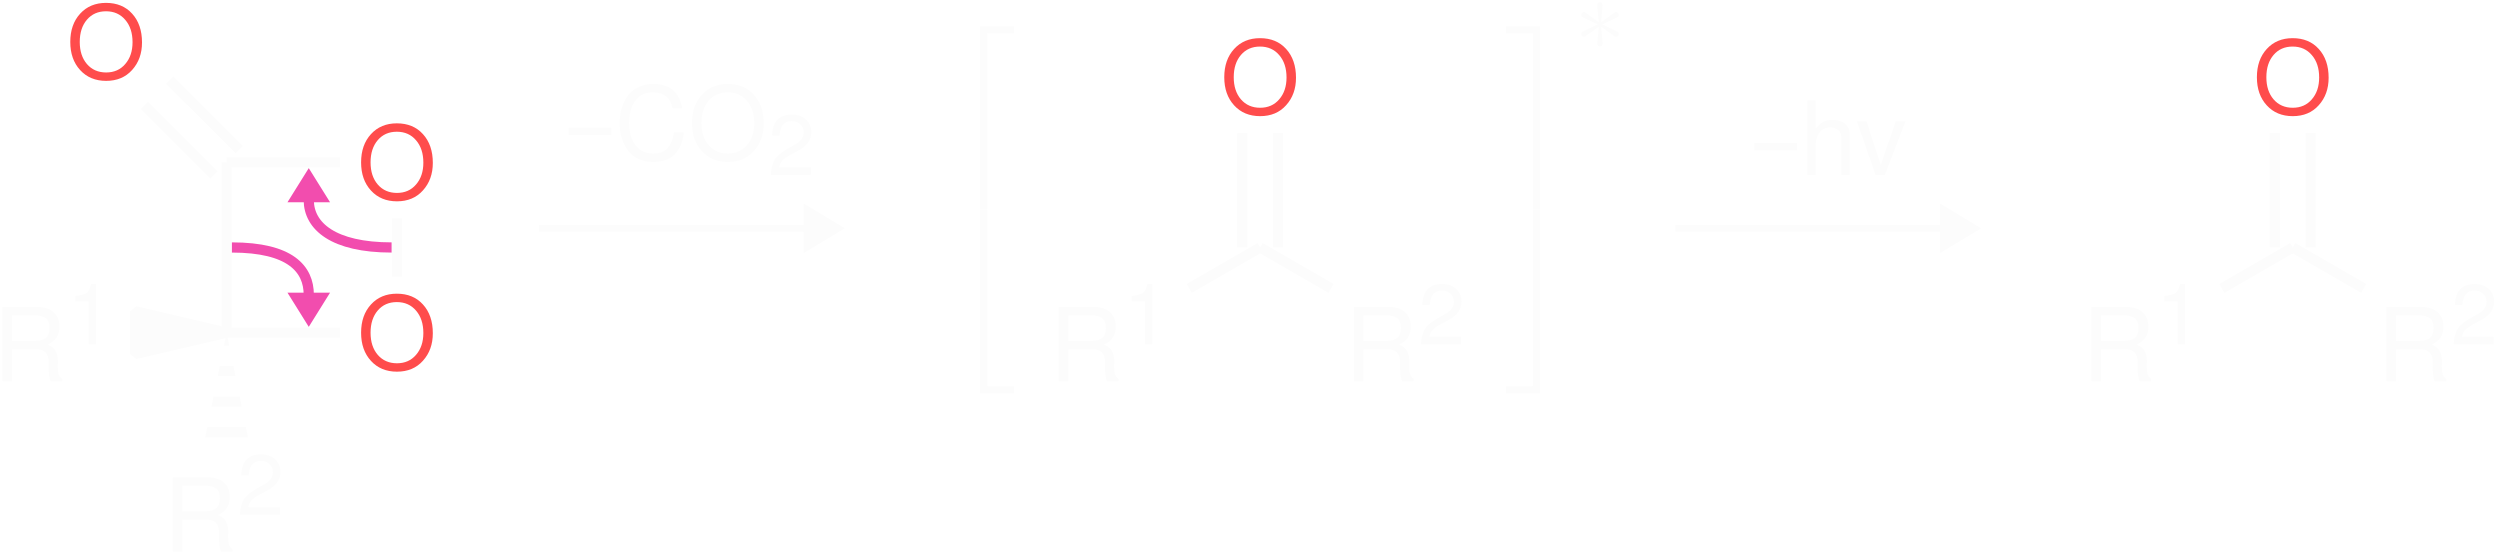
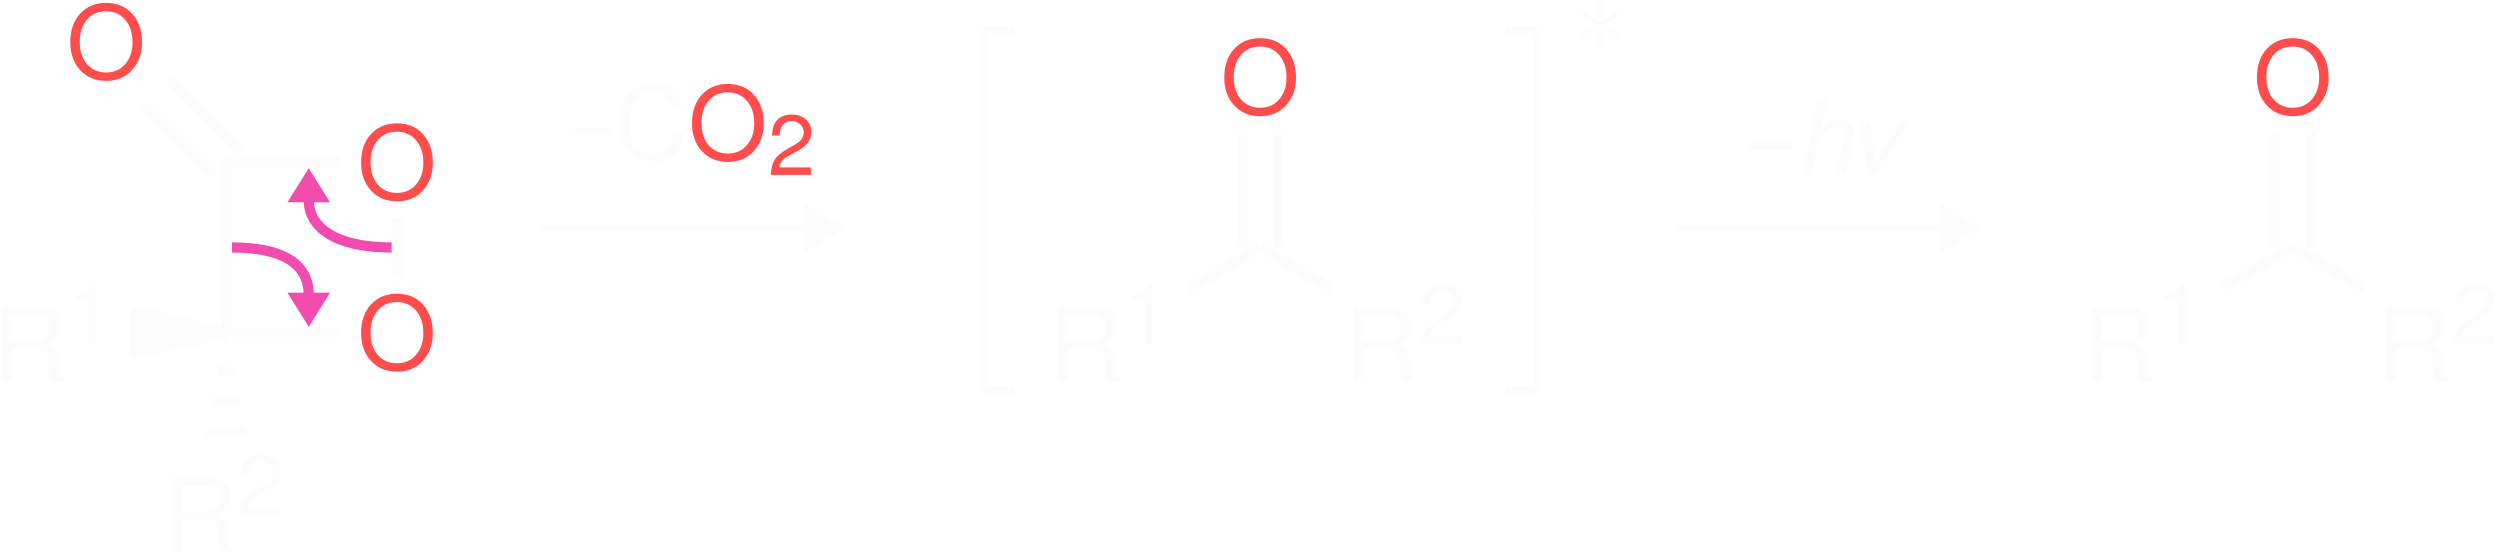
<svg xmlns="http://www.w3.org/2000/svg" xmlns:xlink="http://www.w3.org/1999/xlink" width="293pt" height="65pt" viewBox="0 0 293 65" version="1.1">
  <defs>
    <g>
      <symbol overflow="visible" id="glyph0-0">
        <path style="stroke:none;" d="M 7.406 -6.219 C 7.406 -5.852 7.328 -5.52 7.172 -5.219 C 7.023 -4.926 6.848 -4.68 6.641 -4.484 C 6.43 -4.297 6.223 -4.109 6.016 -3.922 C 5.805 -3.742 5.629 -3.539 5.484 -3.312 C 5.336 -3.082 5.266 -2.844 5.266 -2.594 L 5.266 -2.031 L 4.188 -2.031 L 4.188 -2.688 C 4.188 -2.977 4.258 -3.254 4.406 -3.516 C 4.551 -3.785 4.727 -4.016 4.938 -4.203 C 5.156 -4.398 5.363 -4.594 5.562 -4.781 C 5.77 -4.969 5.945 -5.18 6.094 -5.422 C 6.25 -5.672 6.328 -5.938 6.328 -6.219 C 6.328 -6.625 6.188 -6.953 5.906 -7.203 C 5.625 -7.453 5.254 -7.578 4.797 -7.578 C 4.211 -7.578 3.805 -7.41 3.578 -7.078 C 3.359 -6.754 3.25 -6.301 3.25 -5.719 L 2.234 -5.719 C 2.234 -6.633 2.453 -7.328 2.891 -7.797 C 3.336 -8.273 3.992 -8.516 4.859 -8.516 C 5.629 -8.516 6.242 -8.305 6.703 -7.891 C 7.172 -7.473 7.406 -6.914 7.406 -6.219 Z M 5.266 -0.891 L 5.266 0.344 L 4.188 0.344 L 4.188 -0.891 Z M 0.422 1.656 L 0.422 -9.562 L 9.141 -9.562 L 9.141 1.656 Z M 1.406 0.828 L 8.156 0.828 L 8.156 -8.719 L 1.406 -8.719 Z M 1.406 0.828 " />
      </symbol>
      <symbol overflow="visible" id="glyph0-1">
        <path style="stroke:none;" d="M 6.25 -4.297 C 6.508 -4.191 6.723 -4.062 6.891 -3.906 C 7.055 -3.758 7.176 -3.586 7.25 -3.391 C 7.332 -3.203 7.383 -3.023 7.406 -2.859 C 7.438 -2.691 7.453 -2.492 7.453 -2.266 C 7.453 -2.191 7.445 -2.086 7.438 -1.953 C 7.438 -1.816 7.438 -1.719 7.438 -1.656 C 7.438 -1.32 7.473 -1.039 7.547 -0.812 C 7.617 -0.594 7.754 -0.414 7.953 -0.281 L 7.953 0 L 6.609 0 C 6.453 -0.363 6.375 -0.836 6.375 -1.422 L 6.375 -2.203 C 6.375 -2.734 6.254 -3.125 6.016 -3.375 C 5.785 -3.625 5.426 -3.75 4.938 -3.75 L 2.062 -3.75 L 2.062 0 L 0.953 0 L 0.953 -8.719 L 4.969 -8.719 C 5.82 -8.719 6.477 -8.516 6.938 -8.109 C 7.395 -7.703 7.625 -7.129 7.625 -6.391 C 7.625 -5.891 7.516 -5.473 7.297 -5.141 C 7.086 -4.816 6.738 -4.535 6.25 -4.297 Z M 6.469 -6.234 C 6.469 -6.805 6.316 -7.195 6.016 -7.406 C 5.711 -7.625 5.289 -7.734 4.75 -7.734 L 2.062 -7.734 L 2.062 -4.734 L 4.75 -4.734 C 5.344 -4.734 5.773 -4.852 6.047 -5.094 C 6.328 -5.332 6.469 -5.711 6.469 -6.234 Z M 6.469 -6.234 " />
      </symbol>
      <symbol overflow="visible" id="glyph0-2">
        <path style="stroke:none;" d="M 8.891 -4.219 C 8.891 -2.926 8.504 -1.852 7.734 -1 C 6.973 -0.145 5.957 0.281 4.688 0.281 C 3.426 0.281 2.41 -0.141 1.641 -0.984 C 0.867 -1.828 0.484 -2.926 0.484 -4.281 C 0.484 -5.645 0.867 -6.75 1.641 -7.594 C 2.41 -8.438 3.422 -8.859 4.672 -8.859 C 5.953 -8.859 6.973 -8.438 7.734 -7.594 C 8.504 -6.75 8.891 -5.625 8.891 -4.219 Z M 4.672 -7.875 C 3.742 -7.875 3 -7.547 2.438 -6.891 C 1.875 -6.234 1.594 -5.363 1.594 -4.281 C 1.594 -3.207 1.875 -2.344 2.438 -1.688 C 3.008 -1.031 3.758 -0.703 4.688 -0.703 C 5.613 -0.703 6.359 -1.031 6.922 -1.688 C 7.492 -2.344 7.781 -3.195 7.781 -4.25 C 7.781 -5.344 7.492 -6.219 6.922 -6.875 C 6.359 -7.539 5.609 -7.875 4.672 -7.875 Z M 4.672 -7.875 " />
      </symbol>
      <symbol overflow="visible" id="glyph0-3">
        <path style="stroke:none;" d="M 0.484 -4.25 C 0.484 -4.656 0.516 -5.051 0.578 -5.438 C 0.648 -5.832 0.781 -6.238 0.969 -6.656 C 1.156 -7.082 1.391 -7.453 1.672 -7.766 C 1.961 -8.078 2.348 -8.336 2.828 -8.547 C 3.305 -8.754 3.848 -8.859 4.453 -8.859 C 6.348 -8.859 7.469 -7.91 7.812 -6.016 L 6.688 -6.016 C 6.551 -6.629 6.297 -7.094 5.922 -7.406 C 5.547 -7.719 5.016 -7.875 4.328 -7.875 C 3.484 -7.875 2.816 -7.551 2.328 -6.906 C 1.836 -6.258 1.594 -5.379 1.594 -4.266 C 1.594 -3.172 1.848 -2.301 2.359 -1.656 C 2.867 -1.02 3.555 -0.703 4.422 -0.703 C 5.141 -0.703 5.688 -0.898 6.062 -1.297 C 6.445 -1.703 6.707 -2.328 6.844 -3.172 L 8 -3.172 C 7.738 -0.867 6.539 0.281 4.406 0.281 C 3.812 0.281 3.273 0.18 2.797 -0.016 C 2.328 -0.223 1.953 -0.484 1.672 -0.797 C 1.391 -1.109 1.156 -1.473 0.969 -1.891 C 0.781 -2.305 0.648 -2.707 0.578 -3.094 C 0.516 -3.477 0.484 -3.863 0.484 -4.25 Z M 0.484 -4.25 " />
-       </symbol>
-       <symbol overflow="visible" id="glyph0-4">
-         <path style="stroke:none;" d="M 4.703 -4.344 C 4.703 -4.781 4.566 -5.094 4.297 -5.281 C 4.023 -5.469 3.727 -5.562 3.406 -5.562 C 2.895 -5.562 2.484 -5.367 2.172 -4.984 C 1.859 -4.598 1.703 -4.086 1.703 -3.453 L 1.703 0 L 0.719 0 L 0.719 -8.719 L 1.703 -8.719 L 1.703 -5.406 C 2.004 -5.781 2.301 -6.047 2.594 -6.203 C 2.895 -6.359 3.27 -6.438 3.719 -6.438 C 4.32 -6.438 4.801 -6.281 5.156 -5.969 C 5.508 -5.664 5.688 -5.254 5.688 -4.734 L 5.688 0 L 4.703 0 Z M 4.703 -4.344 " />
-       </symbol>
-       <symbol overflow="visible" id="glyph0-5">
-         <path style="stroke:none;" d="M 3.406 0 L 2.312 0 L 0.125 -6.266 L 1.25 -6.266 L 2.922 -1.188 L 4.688 -6.266 L 5.812 -6.266 Z M 3.406 0 " />
      </symbol>
      <symbol overflow="visible" id="glyph1-0">
        <path style="stroke:none;" d="M 6.172 -5.188 C 6.172 -4.875 6.109 -4.594 5.984 -4.344 C 5.859 -4.102 5.707 -3.898 5.531 -3.734 C 5.363 -3.578 5.191 -3.422 5.016 -3.266 C 4.836 -3.117 4.688 -2.953 4.562 -2.766 C 4.445 -2.578 4.391 -2.375 4.391 -2.156 L 4.391 -1.688 L 3.484 -1.688 L 3.484 -2.25 C 3.484 -2.488 3.547 -2.719 3.672 -2.938 C 3.797 -3.156 3.945 -3.344 4.125 -3.5 C 4.301 -3.664 4.473 -3.828 4.641 -3.984 C 4.816 -4.148 4.969 -4.332 5.094 -4.531 C 5.219 -4.727 5.281 -4.945 5.281 -5.188 C 5.281 -5.52 5.16 -5.789 4.922 -6 C 4.691 -6.207 4.383 -6.312 4 -6.312 C 3.508 -6.312 3.172 -6.176 2.984 -5.906 C 2.805 -5.633 2.719 -5.254 2.719 -4.766 L 1.859 -4.766 C 1.859 -5.523 2.039 -6.102 2.406 -6.5 C 2.781 -6.895 3.328 -7.094 4.047 -7.094 C 4.691 -7.094 5.207 -6.922 5.594 -6.578 C 5.977 -6.234 6.172 -5.77 6.172 -5.188 Z M 4.391 -0.75 L 4.391 0.297 L 3.484 0.297 L 3.484 -0.75 Z M 0.344 1.391 L 0.344 -7.969 L 7.625 -7.969 L 7.625 1.391 Z M 1.172 0.688 L 6.797 0.688 L 6.797 -7.281 L 1.172 -7.281 Z M 1.172 0.688 " />
      </symbol>
      <symbol overflow="visible" id="glyph1-1">
        <path style="stroke:none;" d="M 2.578 -5.031 L 1.016 -5.031 L 1.016 -5.656 C 1.691 -5.75 2.133 -5.867 2.344 -6.016 C 2.551 -6.172 2.727 -6.52 2.875 -7.062 L 3.453 -7.062 L 3.453 0 L 2.578 0 Z M 2.578 -5.031 " />
      </symbol>
      <symbol overflow="visible" id="glyph1-2">
        <path style="stroke:none;" d="M 0.5 -4.609 C 0.539 -6.242 1.316 -7.062 2.828 -7.062 C 3.504 -7.062 4.051 -6.867 4.469 -6.484 C 4.883 -6.098 5.094 -5.602 5.094 -5 C 5.094 -4.113 4.594 -3.398 3.594 -2.859 L 2.609 -2.328 C 2.172 -2.086 1.859 -1.859 1.672 -1.641 C 1.484 -1.422 1.367 -1.164 1.328 -0.875 L 5.047 -0.875 L 5.047 0 L 0.344 0 C 0.383 -0.781 0.539 -1.379 0.812 -1.797 C 1.082 -2.223 1.586 -2.645 2.328 -3.062 L 3.234 -3.578 C 3.879 -3.941 4.203 -4.406 4.203 -4.969 C 4.203 -5.352 4.066 -5.672 3.797 -5.922 C 3.535 -6.172 3.203 -6.297 2.797 -6.297 C 1.91 -6.297 1.438 -5.734 1.375 -4.609 Z M 0.5 -4.609 " />
      </symbol>
      <symbol overflow="visible" id="glyph2-0">
        <path style="stroke:none;" d="M 7.406 -6.219 C 7.406 -5.852 7.328 -5.52 7.172 -5.219 C 7.023 -4.926 6.848 -4.68 6.641 -4.484 C 6.43 -4.297 6.223 -4.109 6.016 -3.922 C 5.805 -3.742 5.629 -3.539 5.484 -3.312 C 5.336 -3.082 5.266 -2.844 5.266 -2.594 L 5.266 -2.031 L 4.188 -2.031 L 4.188 -2.688 C 4.188 -2.977 4.258 -3.254 4.406 -3.516 C 4.551 -3.785 4.727 -4.016 4.938 -4.203 C 5.156 -4.398 5.363 -4.594 5.562 -4.781 C 5.77 -4.969 5.945 -5.18 6.094 -5.422 C 6.25 -5.672 6.328 -5.938 6.328 -6.219 C 6.328 -6.625 6.188 -6.953 5.906 -7.203 C 5.625 -7.453 5.254 -7.578 4.797 -7.578 C 4.211 -7.578 3.805 -7.41 3.578 -7.078 C 3.359 -6.754 3.25 -6.301 3.25 -5.719 L 2.234 -5.719 C 2.234 -6.633 2.453 -7.328 2.891 -7.797 C 3.336 -8.273 3.992 -8.516 4.859 -8.516 C 5.629 -8.516 6.242 -8.305 6.703 -7.891 C 7.172 -7.473 7.406 -6.914 7.406 -6.219 Z M 5.266 -0.891 L 5.266 0.344 L 4.188 0.344 L 4.188 -0.891 Z M 0.422 1.656 L 0.422 -9.562 L 9.141 -9.562 L 9.141 1.656 Z M 1.406 0.828 L 8.156 0.828 L 8.156 -8.719 L 1.406 -8.719 Z M 1.406 0.828 " />
      </symbol>
      <symbol overflow="visible" id="glyph2-1">
        <path style="stroke:none;" d="M 5.5 -3.734 L 5.5 -2.875 L 0.484 -2.875 L 0.484 -3.734 Z M 5.5 -3.734 " />
      </symbol>
      <symbol overflow="visible" id="glyph3-0">
        <path style="stroke:none;" d="" />
      </symbol>
      <symbol overflow="visible" id="glyph3-1">
        <path style="stroke:none;" d="M 3.891 21.031 L 4.719 21.031 L 4.719 0.359 L 7.875 0.359 L 7.875 -0.469 L 3.891 -0.469 Z M 3.891 21.031 " />
      </symbol>
      <symbol overflow="visible" id="glyph3-2">
        <path style="stroke:none;" d="M 3.891 21.031 L 7.875 21.031 L 7.875 20.203 L 4.719 20.203 L 4.719 -0.484 L 3.891 -0.484 Z M 3.891 21.031 " />
      </symbol>
      <symbol overflow="visible" id="glyph3-3">
        <path style="stroke:none;" d="M 3.234 21.031 L 4.062 21.031 L 4.062 -0.469 L 0.078 -0.469 L 0.078 0.359 L 3.234 0.359 Z M 3.234 21.031 " />
      </symbol>
      <symbol overflow="visible" id="glyph3-4">
        <path style="stroke:none;" d="M 3.234 20.203 L 0.078 20.203 L 0.078 21.031 L 4.062 21.031 L 4.062 -0.484 L 3.234 -0.484 Z M 3.234 20.203 " />
      </symbol>
      <symbol overflow="visible" id="glyph4-0">
+         <path style="stroke:none;" d="M 6.328 -8.375 C 6.734 -8.375 7.086 -8.312 7.391 -8.188 C 7.691 -8.07 7.914 -7.914 8.062 -7.719 C 8.207 -7.531 8.312 -7.336 8.375 -7.141 C 8.445 -6.953 8.484 -6.766 8.484 -6.578 C 8.484 -6.16 8.395 -5.785 8.219 -5.453 C 8.039 -5.117 7.82 -4.844 7.562 -4.625 C 7.301 -4.406 7.035 -4.191 6.766 -3.984 C 6.492 -3.785 6.238 -3.555 6 -3.297 C 5.758 -3.047 5.598 -2.77 5.516 -2.469 L 5.391 -1.906 L 4.312 -1.906 L 4.453 -2.562 C 4.523 -2.883 4.676 -3.188 4.906 -3.469 C 5.133 -3.75 5.379 -3.988 5.641 -4.188 C 5.91 -4.395 6.176 -4.602 6.438 -4.812 C 6.695 -5.02 6.91 -5.258 7.078 -5.531 C 7.254 -5.801 7.344 -6.102 7.344 -6.438 C 7.344 -6.738 7.223 -6.984 6.984 -7.172 C 6.742 -7.359 6.438 -7.453 6.062 -7.453 C 5.531 -7.453 5.113 -7.301 4.812 -7 C 4.52 -6.707 4.305 -6.234 4.172 -5.578 L 3.156 -5.578 C 3.531 -7.441 4.586 -8.375 6.328 -8.375 Z M 5.156 -0.75 L 4.891 0.484 L 3.812 0.484 L 4.078 -0.75 Z M -0.172 1.656 L 2.219 -9.562 L 10.938 -9.562 L 8.547 1.656 Z M 0.984 0.828 L 7.734 0.828 L 9.766 -8.719 L 3.031 -8.719 Z M 0.984 0.828 " />
+       </symbol>
+       <symbol overflow="visible" id="glyph4-1">
+         <path style="stroke:none;" d="M 2.562 -8.719 L 3.578 -8.719 L 2.891 -5.484 C 3.266 -5.836 3.617 -6.082 3.953 -6.219 C 4.285 -6.363 4.676 -6.438 5.125 -6.438 C 5.625 -6.438 6.016 -6.301 6.297 -6.031 C 6.586 -5.77 6.734 -5.406 6.734 -4.938 C 6.734 -4.781 6.719 -4.633 6.688 -4.5 L 5.734 0 L 4.734 0 L 5.609 -4.094 C 5.648 -4.312 5.672 -4.469 5.672 -4.562 C 5.672 -4.863 5.578 -5.109 5.391 -5.297 C 5.203 -5.484 4.957 -5.578 4.656 -5.578 C 4.113 -5.578 3.645 -5.383 3.25 -5 C 2.852 -4.625 2.586 -4.109 2.453 -3.453 L 1.719 0 L 0.719 0 Z M 2.562 -8.719 " />
+       </symbol>
+       <symbol overflow="visible" id="glyph4-2">
+         <path style="stroke:none;" d="M 6.766 -6.188 L 2.875 0 L 1.906 0 L 1.094 -6.188 L 2.203 -6.188 L 2.625 -2.484 C 2.664 -1.973 2.688 -1.562 2.688 -1.25 L 3.047 -1.875 C 3.098 -1.969 3.207 -2.148 3.375 -2.422 L 5.688 -6.188 Z M 6.766 -6.188 " />
+       </symbol>
+       <symbol overflow="visible" id="glyph5-0">
        <path style="stroke:none;" d="" />
      </symbol>
-       <symbol overflow="visible" id="glyph4-1">
+       <symbol overflow="visible" id="glyph5-1">
        <path style="stroke:none;" d="M 3.281 -5.109 C 3.297 -5.266 3.297 -5.562 2.984 -5.562 C 2.797 -5.562 2.641 -5.406 2.672 -5.25 L 2.672 -5.094 L 2.844 -3.234 L 1.312 -4.344 C 1.203 -4.406 1.188 -4.438 1.094 -4.438 C 0.938 -4.438 0.781 -4.266 0.781 -4.094 C 0.781 -3.906 0.891 -3.859 1.016 -3.797 L 2.719 -2.984 L 1.062 -2.188 C 0.875 -2.094 0.781 -2.047 0.781 -1.859 C 0.781 -1.688 0.938 -1.531 1.094 -1.531 C 1.188 -1.531 1.203 -1.531 1.5 -1.75 L 2.844 -2.719 L 2.672 -0.719 C 2.672 -0.469 2.875 -0.406 2.969 -0.406 C 3.125 -0.406 3.297 -0.484 3.297 -0.719 L 3.125 -2.719 L 4.656 -1.609 C 4.75 -1.547 4.781 -1.531 4.859 -1.531 C 5.031 -1.531 5.188 -1.703 5.188 -1.859 C 5.188 -2.047 5.078 -2.109 4.938 -2.172 C 4.219 -2.531 4.203 -2.531 3.25 -2.969 L 4.906 -3.781 C 5.094 -3.875 5.188 -3.922 5.188 -4.094 C 5.188 -4.281 5.031 -4.438 4.859 -4.438 C 4.781 -4.438 4.75 -4.438 4.453 -4.203 L 3.125 -3.234 Z M 3.281 -5.109 " />
      </symbol>
    </g>
    <clipPath id="clip1">
      <path d="M 24 38 L 30 38 L 30 52 L 24 52 Z M 24 38 " />
    </clipPath>
    <clipPath id="clip2">
      <path d="M 29.062 51.258 L 24.051 51.258 L 26.559 38.988 L 29.062 51.258 " />
    </clipPath>
  </defs>
  <g id="surface71">
    <g style="fill:rgb(98.999%,98.999%,98.999%);fill-opacity:1;">
      <use xlink:href="#glyph0-1" x="-0.665" y="44.688" />
    </g>
    <g style="fill:rgb(98.999%,98.999%,98.999%);fill-opacity:1;">
      <use xlink:href="#glyph1-1" x="7.811" y="40.35" />
    </g>
    <path style="fill-rule:nonzero;fill:rgb(98.999%,98.999%,98.999%);fill-opacity:1;stroke-width:1.196;stroke-linecap:butt;stroke-linejoin:bevel;stroke:rgb(98.999%,98.999%,98.999%);stroke-opacity:1;stroke-miterlimit:10;" d="M 9.248 8.208 L 9.248 3.196 L 19.967 5.7 Z M 9.248 8.208 " transform="matrix(1,0,0,-1,6.592,44.688)" />
    <g style="fill:rgb(100%,29.999%,29.999%);fill-opacity:1;">
      <use xlink:href="#glyph0-2" x="41.836" y="43.279" />
    </g>
    <path style="fill:none;stroke-width:1.196;stroke-linecap:butt;stroke-linejoin:miter;stroke:rgb(98.999%,98.999%,98.999%);stroke-opacity:1;stroke-miterlimit:10;" d="M 19.967 5.7 L 33.252 5.7 " transform="matrix(1,0,0,-1,6.592,44.688)" />
    <g style="fill:rgb(100%,29.999%,29.999%);fill-opacity:1;">
      <use xlink:href="#glyph0-2" x="41.836" y="23.314" />
    </g>
    <path style="fill:none;stroke-width:1.196;stroke-linecap:butt;stroke-linejoin:miter;stroke:rgb(98.999%,98.999%,98.999%);stroke-opacity:1;stroke-miterlimit:10;" d="M 39.931 12.262 L 39.931 19.106 " transform="matrix(1,0,0,-1,6.592,44.688)" />
    <path style="fill:none;stroke-width:1.196;stroke-linecap:butt;stroke-linejoin:miter;stroke:rgb(98.999%,98.999%,98.999%);stroke-opacity:1;stroke-miterlimit:10;" d="M 33.252 25.665 L 19.967 25.665 " transform="matrix(1,0,0,-1,6.592,44.688)" />
    <g style="fill:rgb(100%,29.999%,29.999%);fill-opacity:1;">
      <use xlink:href="#glyph0-2" x="7.753" y="9.197" />
    </g>
    <path style="fill:none;stroke-width:1.196;stroke-linecap:butt;stroke-linejoin:miter;stroke:rgb(98.999%,98.999%,98.999%);stroke-opacity:1;stroke-miterlimit:10;" d="M 18.482 24.184 L 10.338 32.325 " transform="matrix(1,0,0,-1,6.592,44.688)" />
    <path style="fill:none;stroke-width:1.196;stroke-linecap:butt;stroke-linejoin:miter;stroke:rgb(98.999%,98.999%,98.999%);stroke-opacity:1;stroke-miterlimit:10;" d="M 21.451 27.149 L 13.306 35.293 " transform="matrix(1,0,0,-1,6.592,44.688)" />
    <path style="fill:none;stroke-width:1.196;stroke-linecap:butt;stroke-linejoin:miter;stroke:rgb(98.999%,98.999%,98.999%);stroke-opacity:1;stroke-miterlimit:10;" d="M 19.967 25.665 L 19.967 5.7 " transform="matrix(1,0,0,-1,6.592,44.688)" />
    <g style="fill:rgb(98.999%,98.999%,98.999%);fill-opacity:1;">
      <use xlink:href="#glyph0-1" x="19.3" y="64.654" />
    </g>
    <g style="fill:rgb(98.999%,98.999%,98.999%);fill-opacity:1;">
      <use xlink:href="#glyph1-2" x="27.777" y="60.315" />
    </g>
    <g clip-path="url(#clip1)" clip-rule="nonzero">
      <g clip-path="url(#clip2)" clip-rule="nonzero">
        <path style="fill:none;stroke-width:5.012;stroke-linecap:butt;stroke-linejoin:miter;stroke:rgb(98.999%,98.999%,98.999%);stroke-opacity:1;stroke-dasharray:1.196,2.391;stroke-miterlimit:10;" d="M 19.967 -6.57 L 19.967 5.7 " transform="matrix(1,0,0,-1,6.592,44.688)" />
      </g>
    </g>
    <path style="fill:none;stroke-width:0.801;stroke-linecap:butt;stroke-linejoin:miter;stroke:rgb(98.999%,98.999%,98.999%);stroke-opacity:1;stroke-miterlimit:10;" d="M 63.829 17.934 L 95.067 17.934 " transform="matrix(1,0,0,-1,-0.665,44.688)" />
    <path style="fill-rule:nonzero;fill:rgb(98.999%,98.999%,98.999%);fill-opacity:1;stroke-width:0.801;stroke-linecap:butt;stroke-linejoin:miter;stroke:rgb(98.999%,98.999%,98.999%);stroke-opacity:1;stroke-miterlimit:10;" d="M 4.027 0.001 L 0.402 2.185 L 0.402 -2.186 Z M 4.027 0.001 " transform="matrix(1,0,0,-1,94.20345,26.75502)" />
    <g style="fill:rgb(98.999%,98.999%,98.999%);fill-opacity:1;">
      <use xlink:href="#glyph2-1" x="66.165" y="18.698" />
    </g>
    <g style="fill:rgb(98.999%,98.999%,98.999%);fill-opacity:1;">
      <use xlink:href="#glyph0-3" x="72.142" y="18.698" />
+     </g>
+     <g style="fill:rgb(100%,29.999%,29.999%);fill-opacity:1;">
      <use xlink:href="#glyph0-2" x="80.618" y="18.698" />
    </g>
-     <g style="fill:rgb(98.999%,98.999%,98.999%);fill-opacity:1;">
+     <g style="fill:rgb(100%,29.999%,29.999%);fill-opacity:1;">
      <use xlink:href="#glyph1-2" x="89.991" y="20.491" />
    </g>
    <g style="fill:rgb(98.999%,98.999%,98.999%);fill-opacity:1;">
      <use xlink:href="#glyph3-1" x="110.984" y="3.539" />
    </g>
    <g style="fill:rgb(98.999%,98.999%,98.999%);fill-opacity:1;">
      <use xlink:href="#glyph3-2" x="110.984" y="25.059" />
    </g>
    <g style="fill:rgb(98.999%,98.999%,98.999%);fill-opacity:1;">
      <use xlink:href="#glyph0-1" x="123.139" y="44.688" />
    </g>
    <g style="fill:rgb(98.999%,98.999%,98.999%);fill-opacity:1;">
      <use xlink:href="#glyph1-1" x="131.615" y="40.35" />
    </g>
    <path style="fill:none;stroke-width:1.196;stroke-linecap:butt;stroke-linejoin:miter;stroke:rgb(98.999%,98.999%,98.999%);stroke-opacity:1;stroke-miterlimit:10;" d="M 8.983 10.887 L 17.291 15.684 " transform="matrix(1,0,0,-1,130.396,44.688)" />
    <g style="fill:rgb(100%,29.999%,29.999%);fill-opacity:1;">
      <use xlink:href="#glyph0-2" x="143" y="13.332" />
    </g>
    <path style="fill:none;stroke-width:1.196;stroke-linecap:butt;stroke-linejoin:miter;stroke:rgb(98.999%,98.999%,98.999%);stroke-opacity:1;stroke-miterlimit:10;" d="M 15.194 15.684 L 15.194 29.09 " transform="matrix(1,0,0,-1,130.396,44.688)" />
    <path style="fill:none;stroke-width:1.196;stroke-linecap:butt;stroke-linejoin:miter;stroke:rgb(98.999%,98.999%,98.999%);stroke-opacity:1;stroke-miterlimit:10;" d="M 19.389 15.684 L 19.389 29.09 " transform="matrix(1,0,0,-1,130.396,44.688)" />
    <g style="fill:rgb(98.999%,98.999%,98.999%);fill-opacity:1;">
      <use xlink:href="#glyph0-1" x="157.72" y="44.688" />
    </g>
    <g style="fill:rgb(98.999%,98.999%,98.999%);fill-opacity:1;">
      <use xlink:href="#glyph1-2" x="166.196" y="40.35" />
    </g>
    <path style="fill:none;stroke-width:1.196;stroke-linecap:butt;stroke-linejoin:miter;stroke:rgb(98.999%,98.999%,98.999%);stroke-opacity:1;stroke-miterlimit:10;" d="M 17.291 15.684 L 25.6 10.887 " transform="matrix(1,0,0,-1,130.396,44.688)" />
    <g style="fill:rgb(98.999%,98.999%,98.999%);fill-opacity:1;">
      <use xlink:href="#glyph3-3" x="176.417" y="3.539" />
    </g>
    <g style="fill:rgb(98.999%,98.999%,98.999%);fill-opacity:1;">
      <use xlink:href="#glyph3-4" x="176.417" y="25.059" />
    </g>
    <path style="fill:none;stroke-width:0.801;stroke-linecap:butt;stroke-linejoin:miter;stroke:rgb(98.999%,98.999%,98.999%);stroke-opacity:1;stroke-miterlimit:10;" d="M 197.009 17.934 L 228.251 17.934 " transform="matrix(1,0,0,-1,-0.665,44.688)" />
    <path style="fill-rule:nonzero;fill:rgb(98.999%,98.999%,98.999%);fill-opacity:1;stroke-width:0.801;stroke-linecap:butt;stroke-linejoin:miter;stroke:rgb(98.999%,98.999%,98.999%);stroke-opacity:1;stroke-miterlimit:10;" d="M 4.026 0.001 L 0.401 2.185 L 0.401 -2.186 Z M 4.026 0.001 " transform="matrix(1,0,0,-1,227.3841,26.75502)" />
    <g style="fill:rgb(98.999%,98.999%,98.999%);fill-opacity:1;">
-       <use xlink:href="#glyph2-1" x="205.118" y="20.491" />
+       <use xlink:href="#glyph2-1" x="204.556" y="20.491" />
    </g>
    <g style="fill:rgb(98.999%,98.999%,98.999%);fill-opacity:1;">
-       <use xlink:href="#glyph0-4" x="211.095" y="20.491" />
-       <use xlink:href="#glyph0-5" x="217.503" y="20.491" />
+       <use xlink:href="#glyph4-1" x="210.534" y="20.491" />
+       <use xlink:href="#glyph4-2" x="216.99" y="20.491" />
    </g>
    <g style="fill:rgb(98.999%,98.999%,98.999%);fill-opacity:1;">
      <use xlink:href="#glyph0-1" x="244.163" y="44.688" />
    </g>
    <g style="fill:rgb(98.999%,98.999%,98.999%);fill-opacity:1;">
      <use xlink:href="#glyph1-1" x="252.64" y="40.35" />
    </g>
    <path style="fill:none;stroke-width:1.196;stroke-linecap:butt;stroke-linejoin:miter;stroke:rgb(98.999%,98.999%,98.999%);stroke-opacity:1;stroke-miterlimit:10;" d="M 8.982 10.887 L 17.291 15.684 " transform="matrix(1,0,0,-1,251.42,44.688)" />
    <g style="fill:rgb(100%,29.999%,29.999%);fill-opacity:1;">
      <use xlink:href="#glyph0-2" x="264.024" y="13.332" />
    </g>
    <path style="fill:none;stroke-width:1.196;stroke-linecap:butt;stroke-linejoin:miter;stroke:rgb(98.999%,98.999%,98.999%);stroke-opacity:1;stroke-miterlimit:10;" d="M 15.193 15.684 L 15.193 29.09 " transform="matrix(1,0,0,-1,251.42,44.688)" />
    <path style="fill:none;stroke-width:1.196;stroke-linecap:butt;stroke-linejoin:miter;stroke:rgb(98.999%,98.999%,98.999%);stroke-opacity:1;stroke-miterlimit:10;" d="M 19.389 15.684 L 19.389 29.09 " transform="matrix(1,0,0,-1,251.42,44.688)" />
    <g style="fill:rgb(98.999%,98.999%,98.999%);fill-opacity:1;">
      <use xlink:href="#glyph0-1" x="278.744" y="44.688" />
    </g>
    <g style="fill:rgb(98.999%,98.999%,98.999%);fill-opacity:1;">
      <use xlink:href="#glyph1-2" x="287.22" y="40.35" />
    </g>
    <path style="fill:none;stroke-width:1.196;stroke-linecap:butt;stroke-linejoin:miter;stroke:rgb(98.999%,98.999%,98.999%);stroke-opacity:1;stroke-miterlimit:10;" d="M 17.291 15.684 L 25.6 10.887 " transform="matrix(1,0,0,-1,251.42,44.688)" />
    <path style="fill:none;stroke-width:1.196;stroke-linecap:butt;stroke-linejoin:miter;stroke:rgb(94.785%,30%,68.43%);stroke-opacity:1;stroke-miterlimit:10;" d="M -247.363 15.684 C -254.211 15.684 -257.07 18.196 -257.07 21.235 " transform="matrix(1,0,0,-1,293.258,44.688)" />
    <path style="fill-rule:nonzero;fill:rgb(94.785%,30%,68.43%);fill-opacity:1;stroke-width:1.015;stroke-linecap:butt;stroke-linejoin:miter;stroke:rgb(94.785%,30%,68.43%);stroke-opacity:1;stroke-miterlimit:10;" d="M 3.042 -0.001 L 0.507 1.581 L 0.507 -1.583 Z M 3.042 -0.001 " transform="matrix(0,-1,-1,0,36.18615,23.70633)" />
    <path style="fill:none;stroke-width:1.196;stroke-linecap:butt;stroke-linejoin:miter;stroke:rgb(94.785%,30%,68.43%);stroke-opacity:1;stroke-miterlimit:10;" d="M -266.078 15.684 C -259.231 15.684 -257.07 13.172 -257.07 10.133 " transform="matrix(1,0,0,-1,293.258,44.688)" />
    <path style="fill-rule:nonzero;fill:rgb(94.785%,30%,68.43%);fill-opacity:1;stroke-width:1.015;stroke-linecap:butt;stroke-linejoin:miter;stroke:rgb(94.785%,30%,68.43%);stroke-opacity:1;stroke-miterlimit:10;" d="M 3.045 0.001 L 0.506 1.583 L 0.506 -1.581 Z M 3.045 0.001 " transform="matrix(0,1,1,0,36.18613,34.30223)" />
    <g style="fill:rgb(98.999%,98.999%,98.999%);fill-opacity:1;">
-       <use xlink:href="#glyph4-1" x="184.531" y="5.842" />
+       <use xlink:href="#glyph5-1" x="184.531" y="5.842" />
    </g>
  </g>
</svg>
